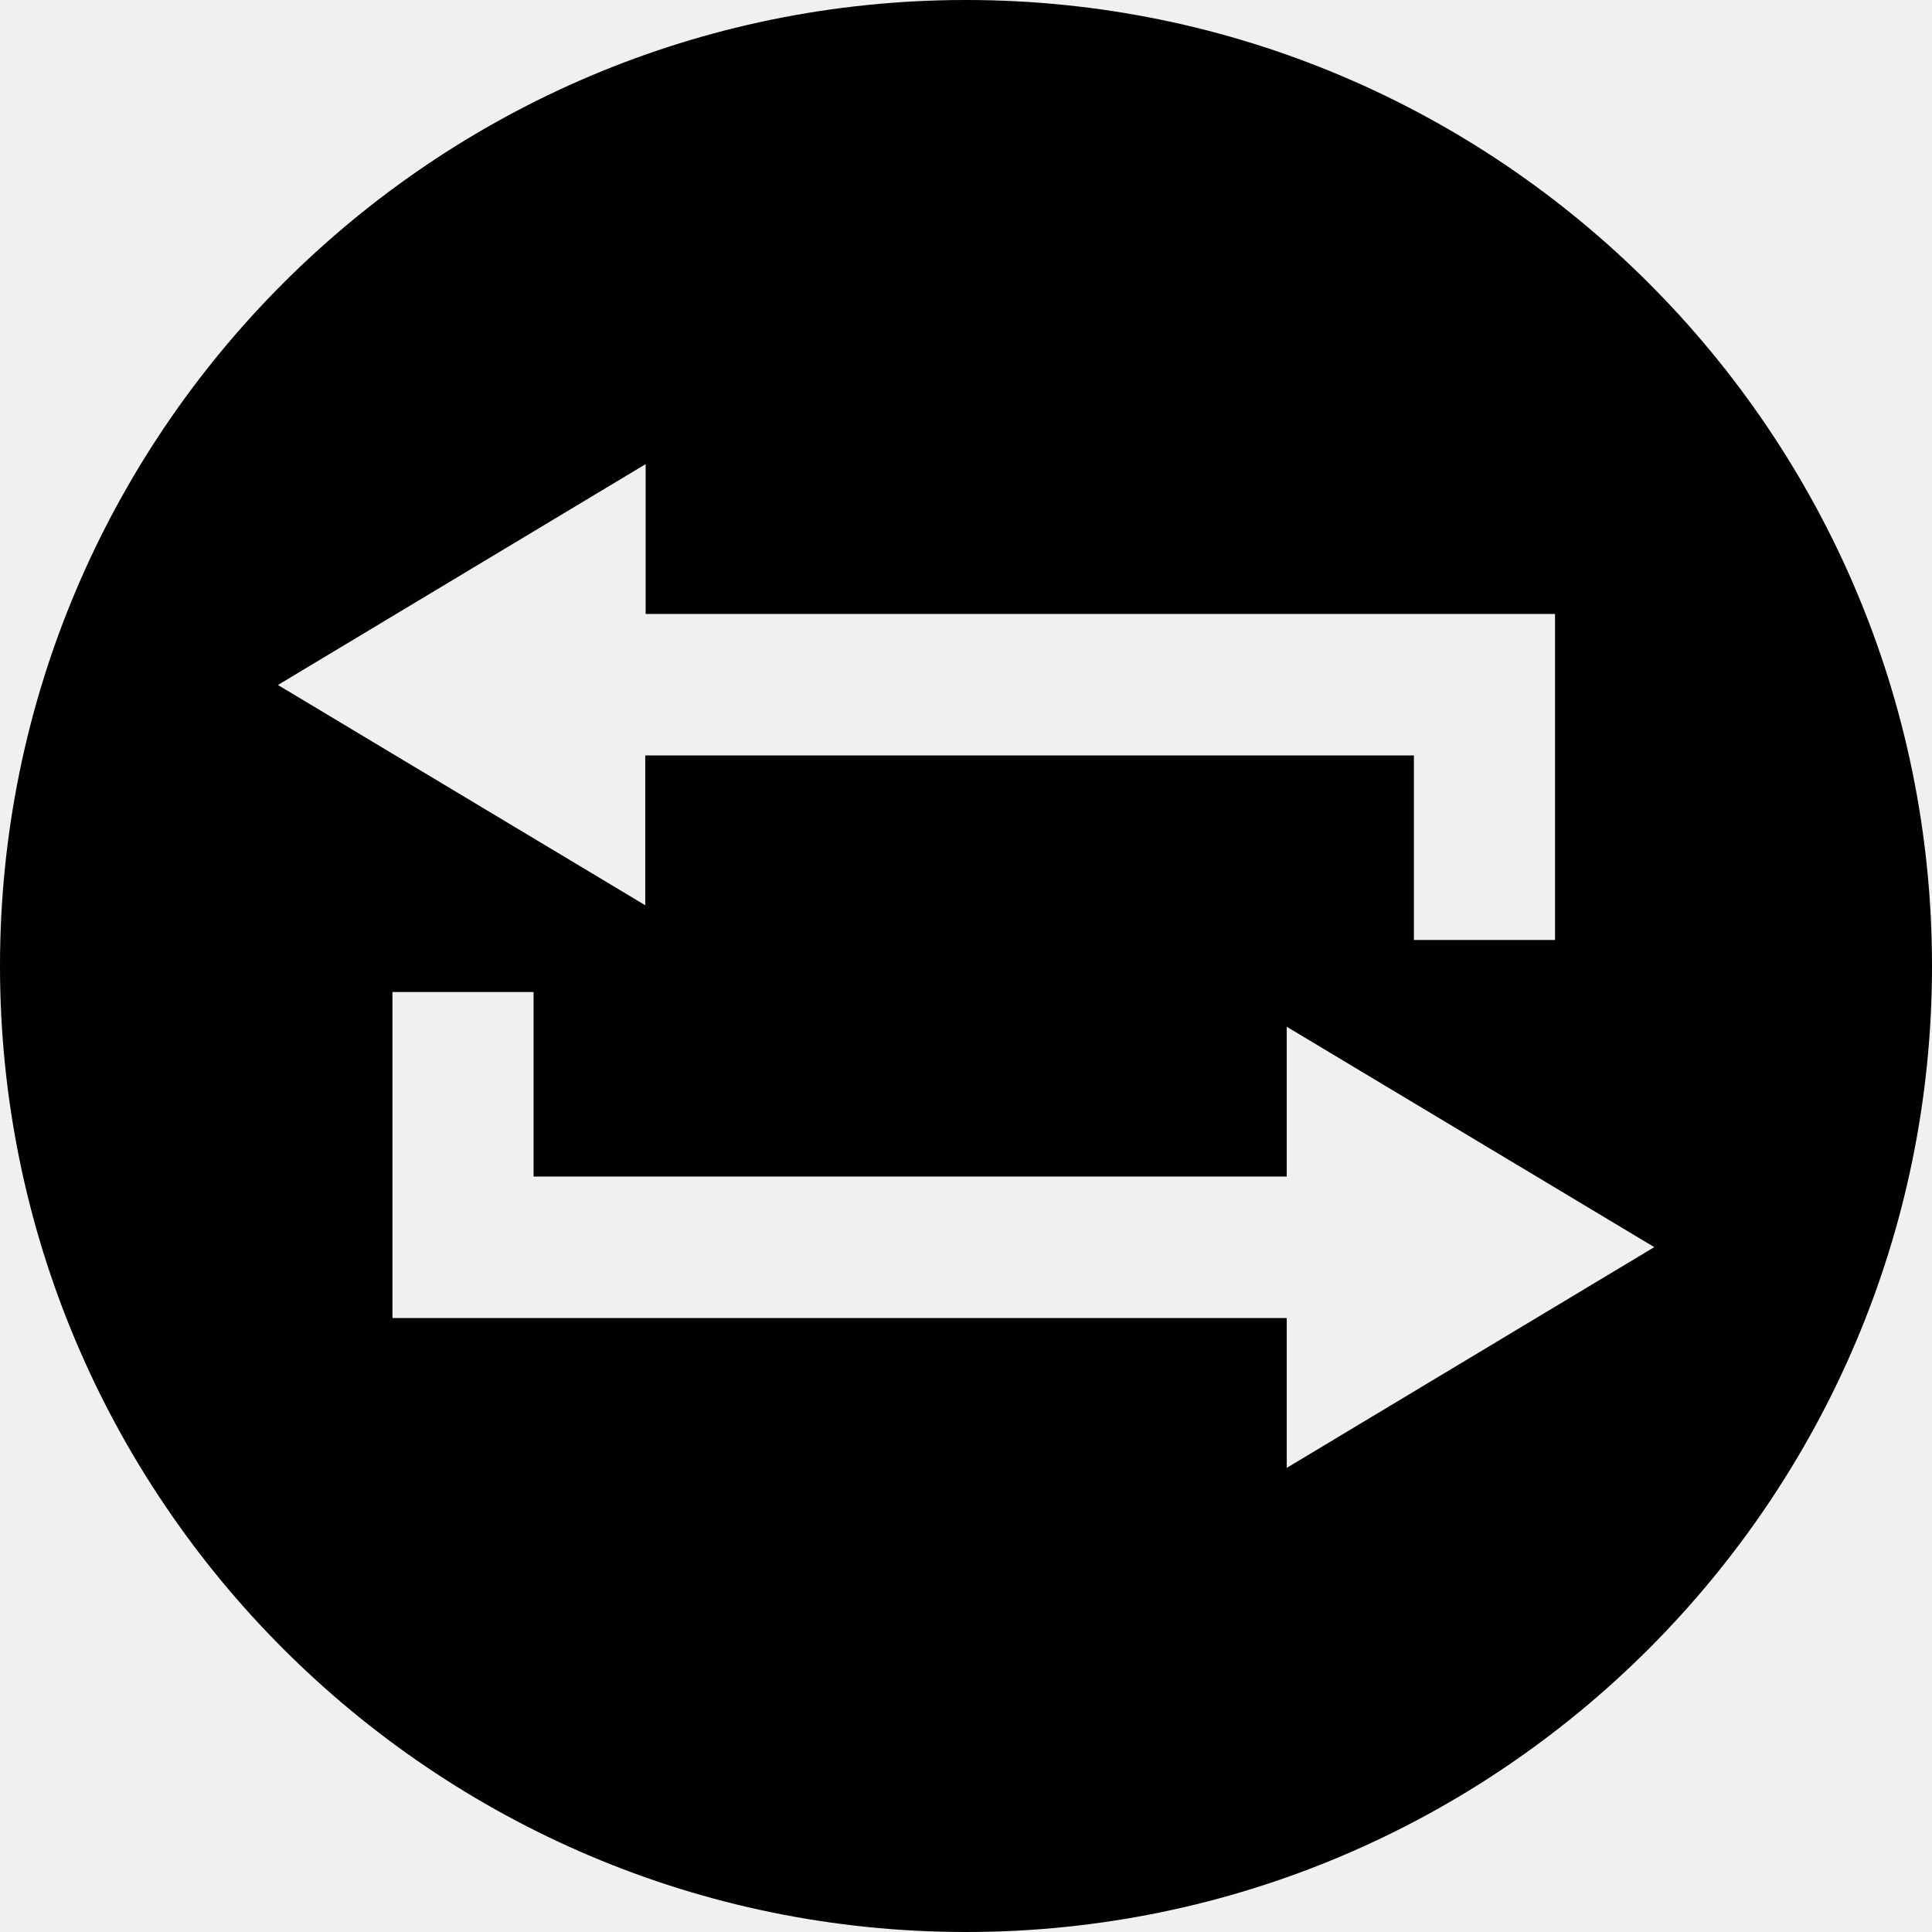
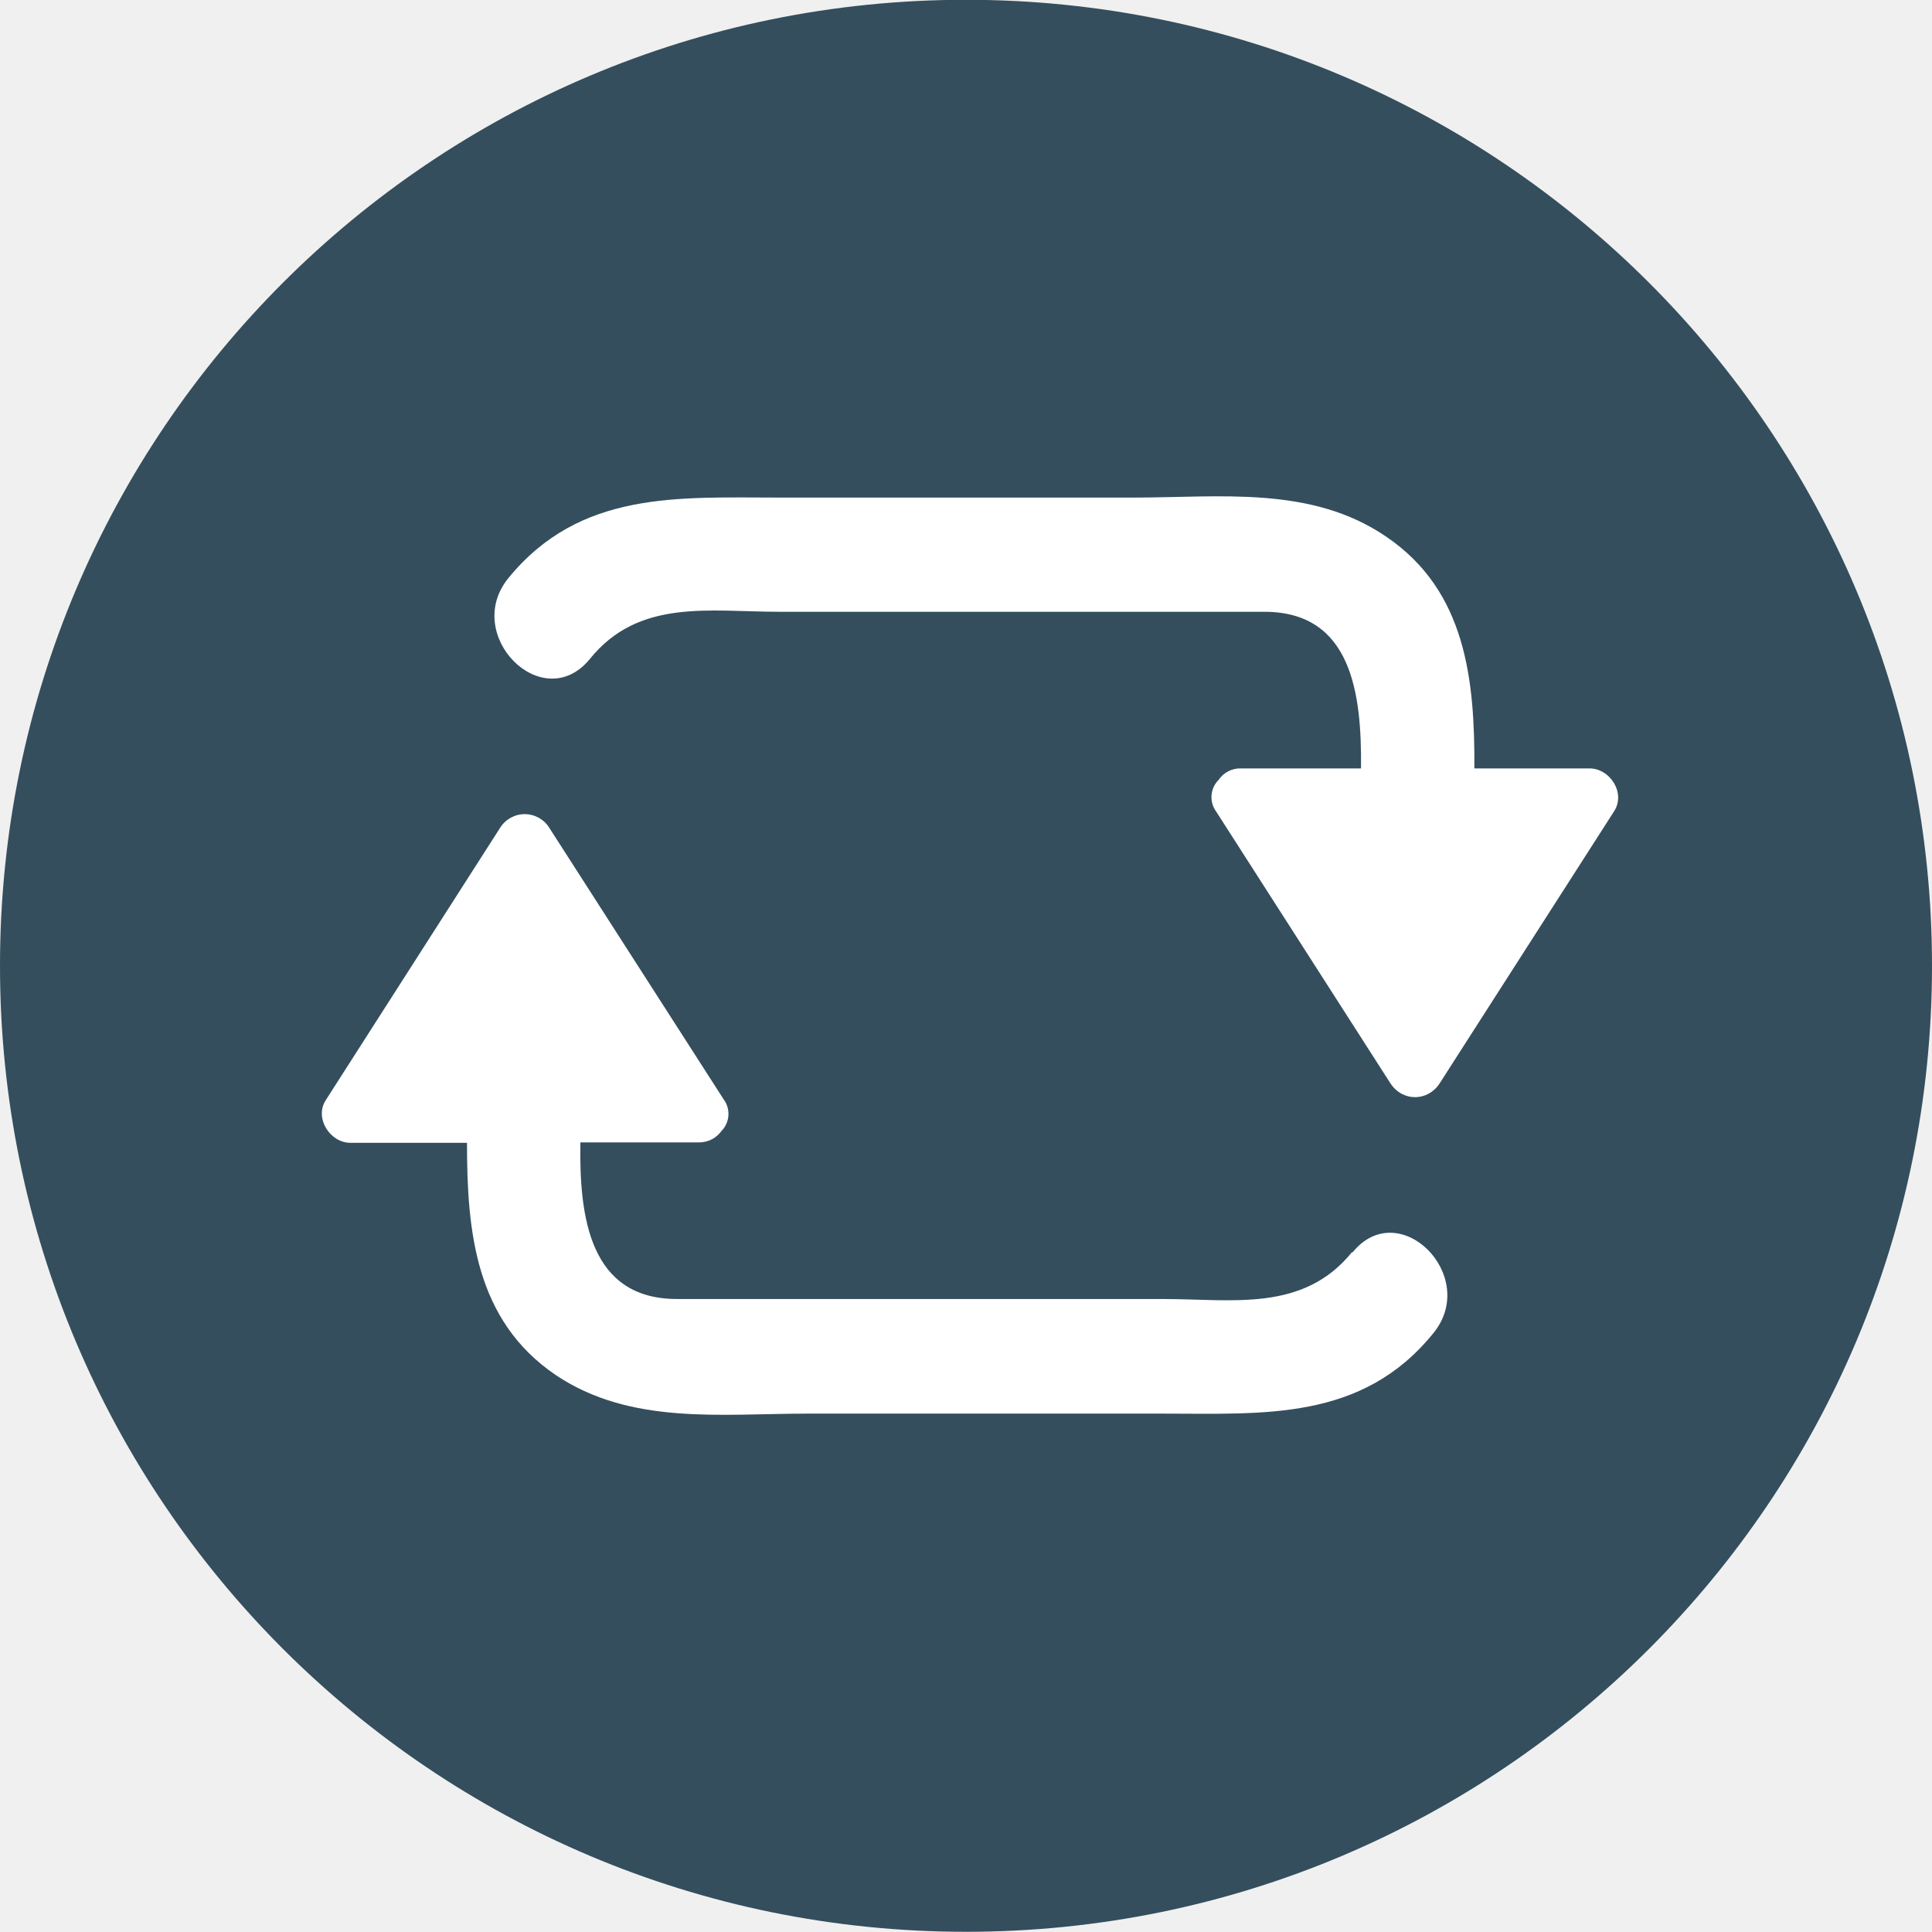
- <svg xmlns="http://www.w3.org/2000/svg" xml:space="preserve" viewBox="0 0 512 512">
-   <path d="M256 0C114.8 0 0 114.8 0 256s114.8 256 256 256 256-114.8 256-256S397.2 0 256 0zM73.7 181.5l97.4-58.5v39.7h241v86.4h-37.4v-48.9H171v39.7l-97.4-58.4zM341 389v-39.7H104v-86.4h37.4v48.9H341v-39.7l97.4 58.4-97.4 58.5z" />
+ <svg xmlns="http://www.w3.org/2000/svg" xml:space="preserve" viewBox="0 0 473.7 473.7">
+   <path fill="#344e5d" d="M473.7 236.8a236.8 236.8 0 1 0-473.7 0 236.8 236.8 0 0 0 473.7 0z" />
+   <g fill="#fff">
+     <path d="M331.5 307c-12 14.8-29.3 11.5-46.4 11.5H166c-21.4 0-24-20-23.7-38.4h29c2.6 0 4.4-1.2 5.6-2.8a6 6 0 0 0 .5-7.8L134.7 203a7.1 7.1 0 0 0-12.1 0l-42.7 66.7c-2.9 4.4 1 10.5 6 10.5h28.6c0 21.6 2 43.5 21.7 56.9 18.4 12.4 40.7 9.5 61.8 9.5H285c24.8 0 49 1.9 66.5-19.8 11.3-14-8.5-33.8-19.9-19.7zM389.8 188.4h-28.3c.1-21.6-2-43.5-21.6-56.8C321.5 119 299 122 278 122h-86.8c-24.9 0-49-1.8-66.6 19.8-11.3 14 8.5 33.8 20 19.8 12-14.9 29.3-11.6 46.4-11.6H310c21.4 0 23.9 20 23.7 38.4h-29.4a6.4 6.4 0 0 0-5.5 2.8 6 6 0 0 0-.6 7.8l42.7 66.6c3 4.6 9.2 4.5 12.1 0l42.7-66.6c3-4.5-.9-10.6-6-10.6z" />
+   </g>
</svg>
